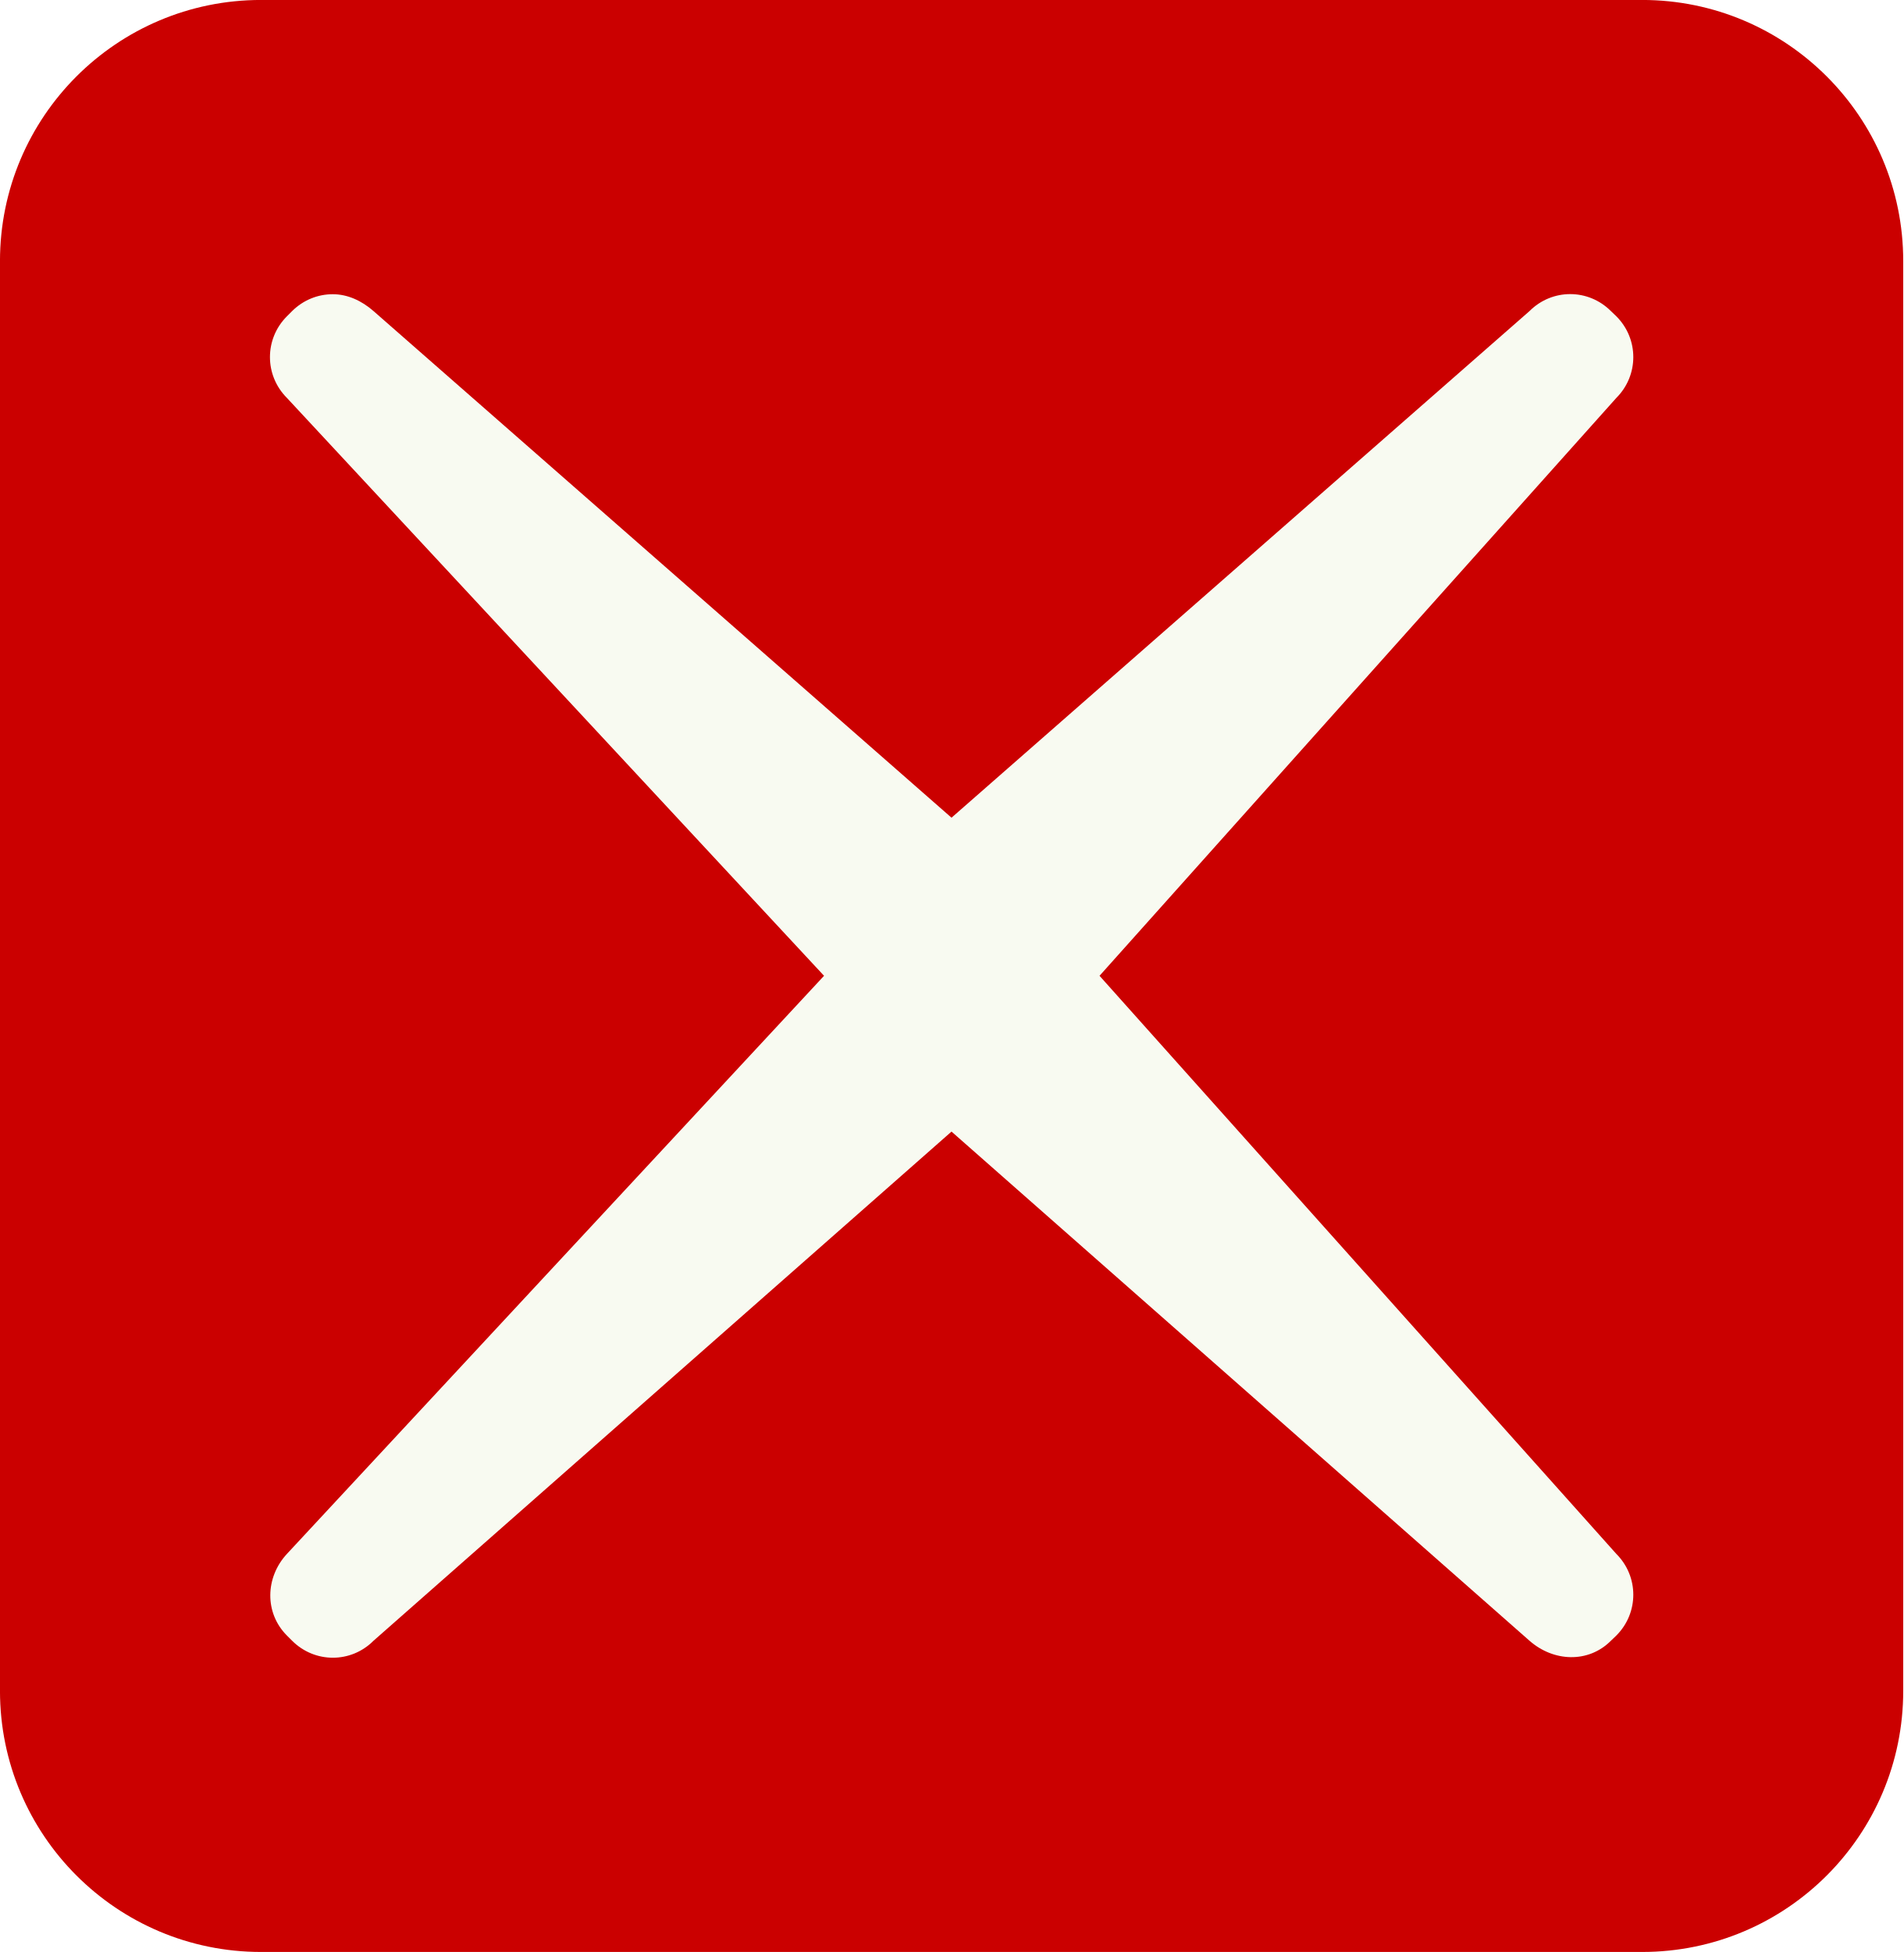
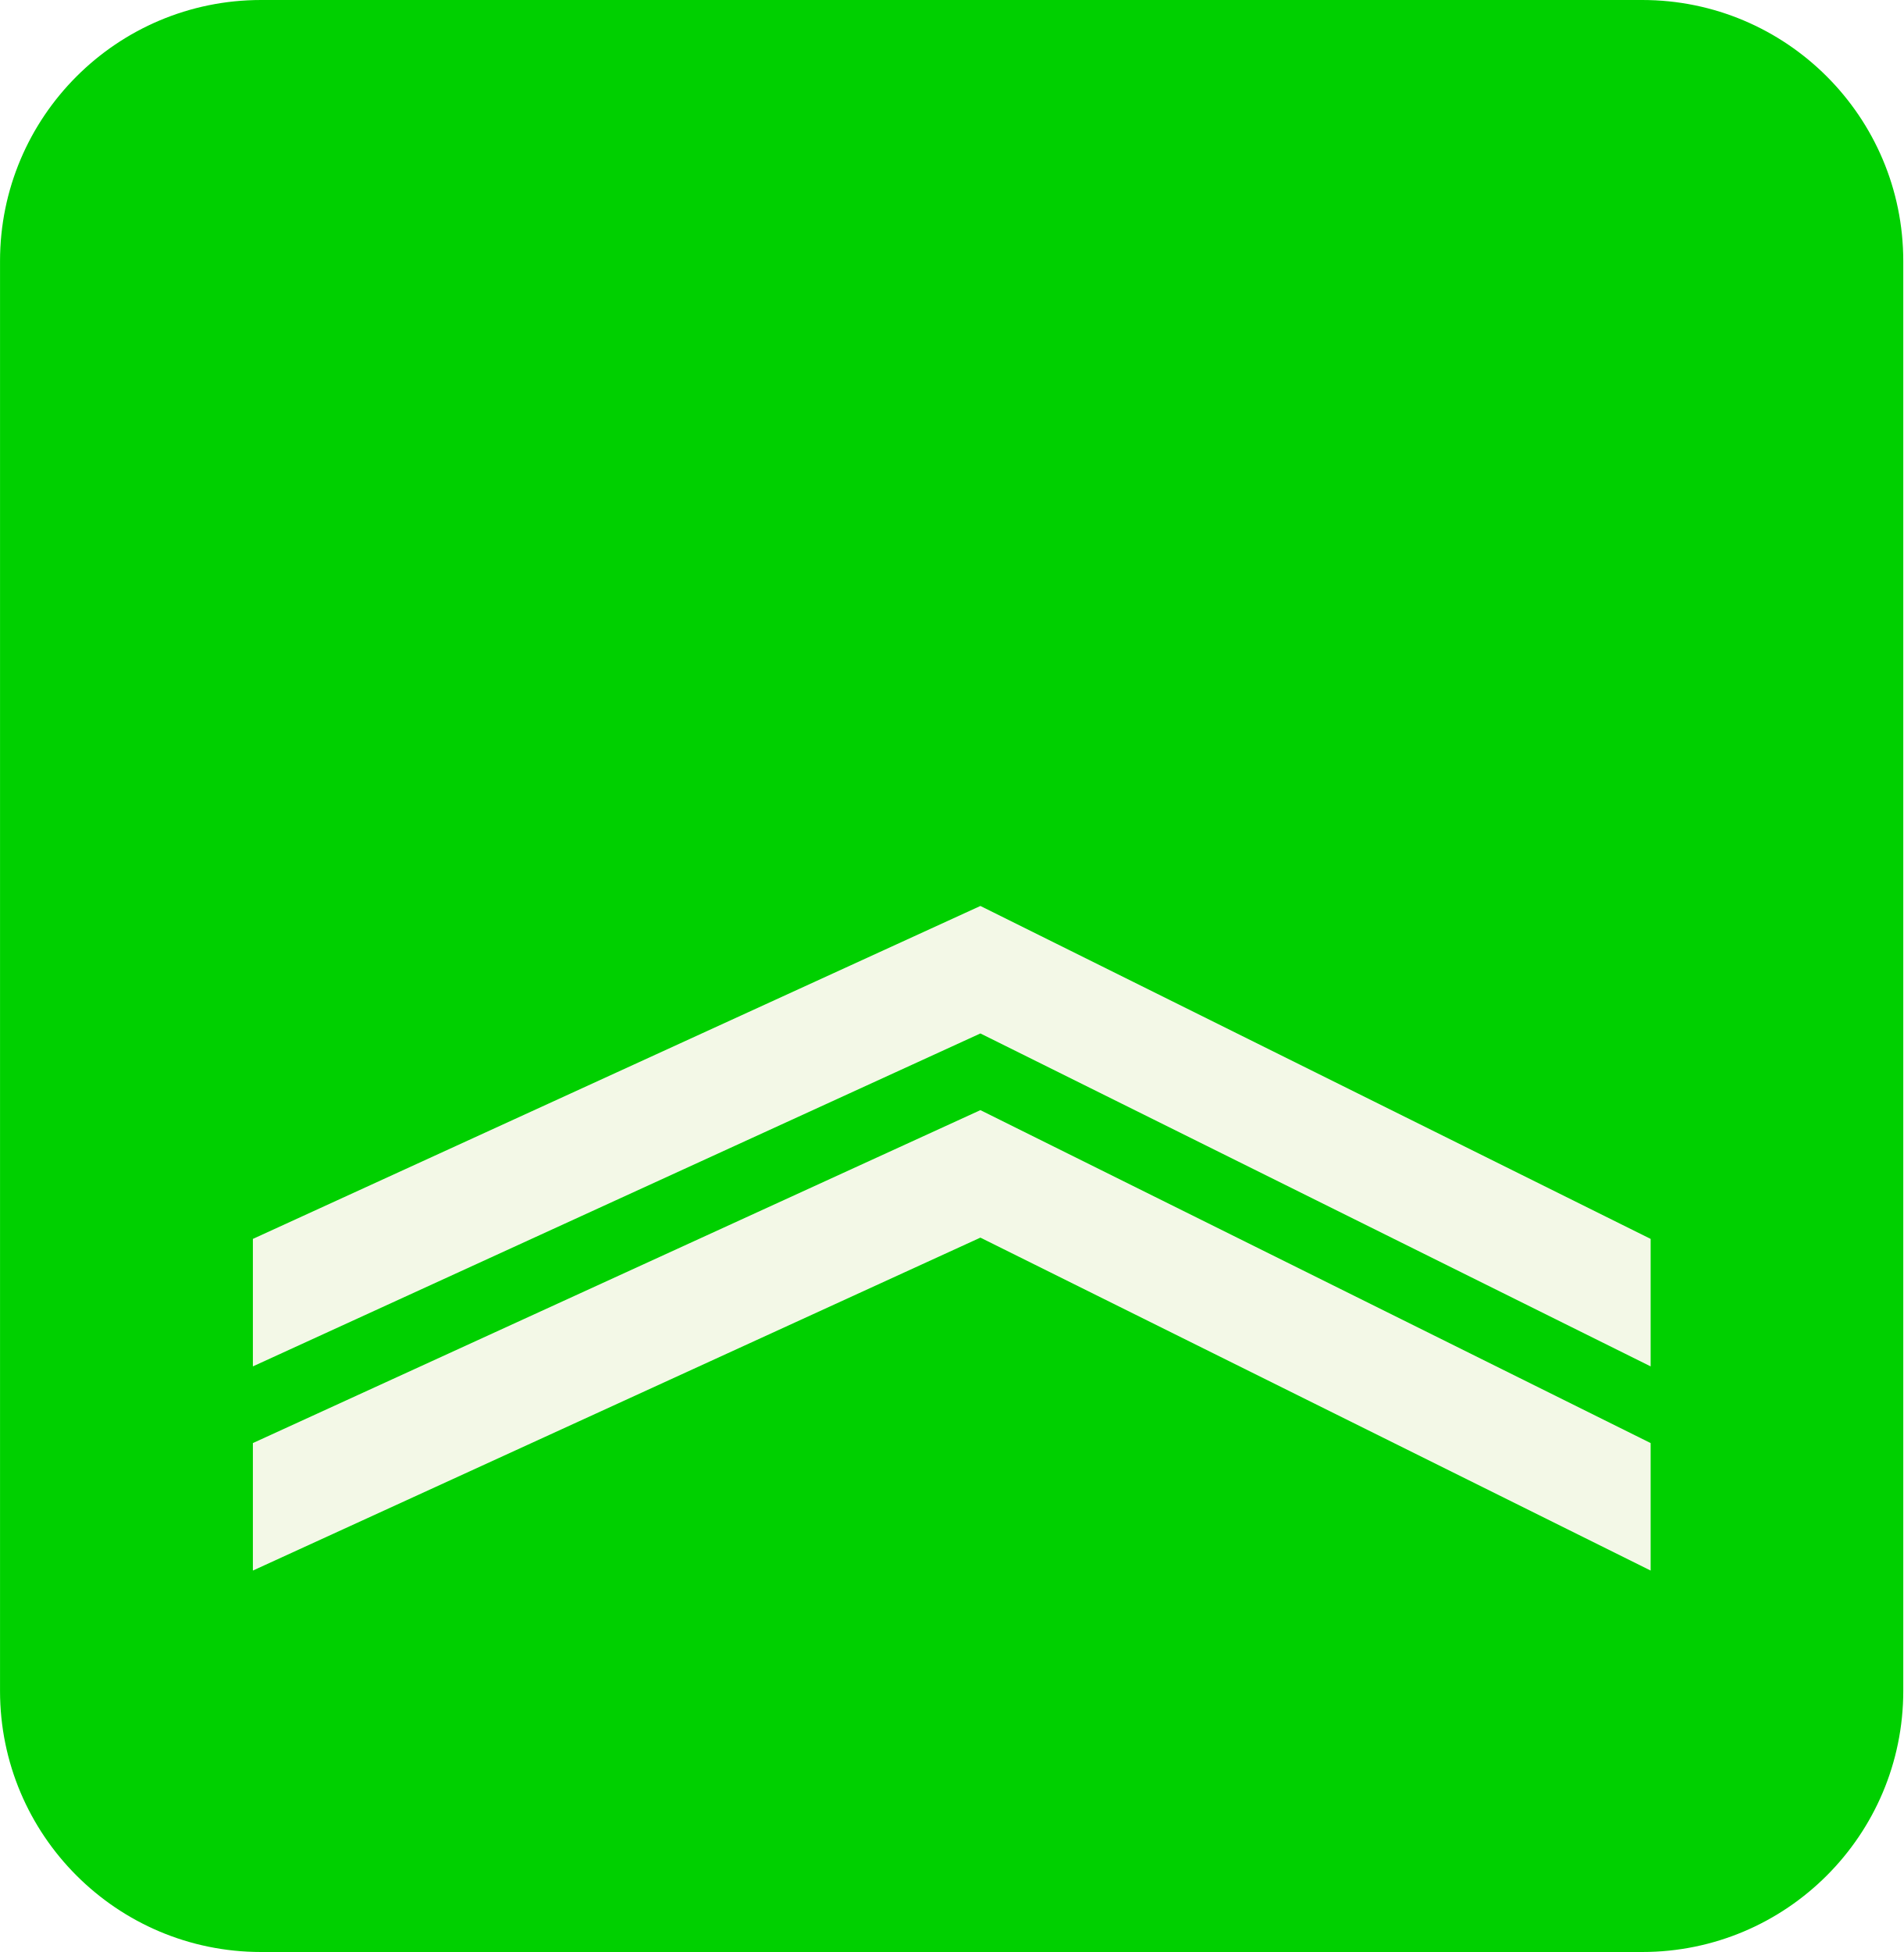
<svg xmlns="http://www.w3.org/2000/svg" width="4.652mm" height="4.77mm" viewBox="0 0 16.484 16.903" id="svg2" version="1.1">
  <defs id="defs4">
    <filter style="color-interpolation-filters:sRGB" id="filter4152">
      <feFlood flood-opacity="0.718" flood-color="rgb(0,0,0)" result="flood" id="feFlood4154" />
      <feComposite in="flood" in2="SourceGraphic" operator="in" result="composite1" id="feComposite4156" />
      <feGaussianBlur in="composite1" stdDeviation="3.7" result="blur" id="feGaussianBlur4158" />
      <feOffset dx="2.77556e-017" dy="0.7" result="offset" id="feOffset4160" />
      <feComposite in="SourceGraphic" in2="offset" operator="over" result="composite2" id="feComposite4162" />
    </filter>
    <filter style="color-interpolation-filters:sRGB" id="filter4164">
      <feFlood flood-opacity="0.718" flood-color="rgb(0,0,0)" result="flood" id="feFlood4166" />
      <feComposite in="flood" in2="SourceGraphic" operator="in" result="composite1" id="feComposite4168" />
      <feGaussianBlur in="composite1" stdDeviation="3.7" result="blur" id="feGaussianBlur4170" />
      <feOffset dx="2.77556e-017" dy="0.7" result="offset" id="feOffset4172" />
      <feComposite in="SourceGraphic" in2="offset" operator="over" result="composite2" id="feComposite4174" />
    </filter>
  </defs>
-   <g id="layer1" transform="translate(-251.5504,-1027.784)">
-     <g id="g7830" transform="translate(-6804.626,-269.2232)">
-       <rect ry="2.261" y="1297.007" x="7056.176" height="16.903" width="16.484" id="rect7806" style="color:#000000;clip-rule:nonzero;display:inline;overflow:visible;visibility:visible;opacity:1;isolation:auto;mix-blend-mode:normal;color-interpolation:sRGB;color-interpolation-filters:linearRGB;solid-color:#000000;solid-opacity:1;fill:#cb0000;fill-opacity:1;fill-rule:nonzero;stroke:none;stroke-width:3;stroke-linecap:butt;stroke-linejoin:bevel;stroke-miterlimit:4;stroke-dasharray:none;stroke-dashoffset:0;stroke-opacity:1;color-rendering:auto;image-rendering:auto;shape-rendering:auto;text-rendering:auto;enable-background:accumulate" />
-       <path id="rect7825" d="m 7059.058,1299.555 c -0.128,0 -0.254,0.049 -0.352,0.146 l -0.045,0.045 c -0.196,0.196 -0.196,0.511 0,0.707 l 4.652,5.004 -4.652,5.006 c -0.188,0.203 -0.196,0.511 0,0.707 l 0.045,0.045 c 0.196,0.196 0.51,0.196 0.705,0 l 5.006,-4.409 5.006,4.409 c 0.208,0.183 0.51,0.196 0.705,0 l 0.047,-0.045 c 0.196,-0.196 0.196,-0.511 0,-0.707 l -4.476,-5.006 4.476,-5.004 c 0.196,-0.196 0.196,-0.511 0,-0.707 l -0.047,-0.045 c -0.196,-0.196 -0.509,-0.196 -0.705,0 l -5.006,4.387 -5.006,-4.387 c -0.104,-0.091 -0.226,-0.146 -0.353,-0.146 z" style="color:#000000;clip-rule:nonzero;display:inline;overflow:visible;visibility:visible;opacity:1;isolation:auto;mix-blend-mode:normal;color-interpolation:sRGB;color-interpolation-filters:linearRGB;solid-color:#000000;solid-opacity:1;fill:#f8faf1;fill-opacity:1;fill-rule:nonzero;stroke:none;stroke-width:2;stroke-linecap:butt;stroke-linejoin:bevel;stroke-miterlimit:4;stroke-dasharray:none;stroke-dashoffset:0;stroke-opacity:1;color-rendering:auto;image-rendering:auto;shape-rendering:auto;text-rendering:auto;enable-background:accumulate" />
-     </g>
+   <g id="layer1" transform="translate(-243.7272,-1026.115)">
+     <rect style="color:#000000;clip-rule:nonzero;display:inline;overflow:visible;visibility:visible;opacity:1;isolation:auto;mix-blend-mode:normal;color-interpolation:sRGB;color-interpolation-filters:linearRGB;solid-color:#000000;solid-opacity:1;fill:#00d000;fill-opacity:1;fill-rule:nonzero;stroke:none;stroke-width:3;stroke-linecap:butt;stroke-linejoin:bevel;stroke-miterlimit:4;stroke-dasharray:none;stroke-dashoffset:0;stroke-opacity:1;color-rendering:auto;image-rendering:auto;shape-rendering:auto;text-rendering:auto;enable-background:accumulate" id="rect8382" width="16.484" height="16.903" x="243.727" y="1026.115" ry="2.261" />
+     <path style="color:#000000;clip-rule:nonzero;display:inline;overflow:visible;visibility:visible;opacity:1;isolation:auto;mix-blend-mode:normal;color-interpolation:sRGB;color-interpolation-filters:linearRGB;solid-color:#000000;solid-opacity:1;fill:#f3f8e7;fill-opacity:1;fill-rule:nonzero;stroke:none;stroke-width:2;stroke-linecap:butt;stroke-linejoin:bevel;stroke-miterlimit:4;stroke-dasharray:none;stroke-dashoffset:0;stroke-opacity:1;color-rendering:auto;image-rendering:auto;shape-rendering:auto;text-rendering:auto;enable-background:accumulate" d="m 245.917,1037.947 6.301,-2.883 5.805,2.883 0,-1.104 -5.805,-2.883 -6.301,2.883 z" id="path8384" />
+     <path id="path4176" d="m 245.917,1039.715 6.301,-2.883 5.805,2.883 0,-1.104 -5.805,-2.883 -6.301,2.883 z" style="color:#000000;clip-rule:nonzero;display:inline;overflow:visible;visibility:visible;opacity:1;isolation:auto;mix-blend-mode:normal;color-interpolation:sRGB;color-interpolation-filters:linearRGB;solid-color:#000000;solid-opacity:1;fill:#f3f8e7;fill-opacity:1;fill-rule:nonzero;stroke:none;stroke-width:2;stroke-linecap:butt;stroke-linejoin:bevel;stroke-miterlimit:4;stroke-dasharray:none;stroke-dashoffset:0;stroke-opacity:1;color-rendering:auto;image-rendering:auto;shape-rendering:auto;text-rendering:auto;enable-background:accumulate" />
  </g>
</svg>
